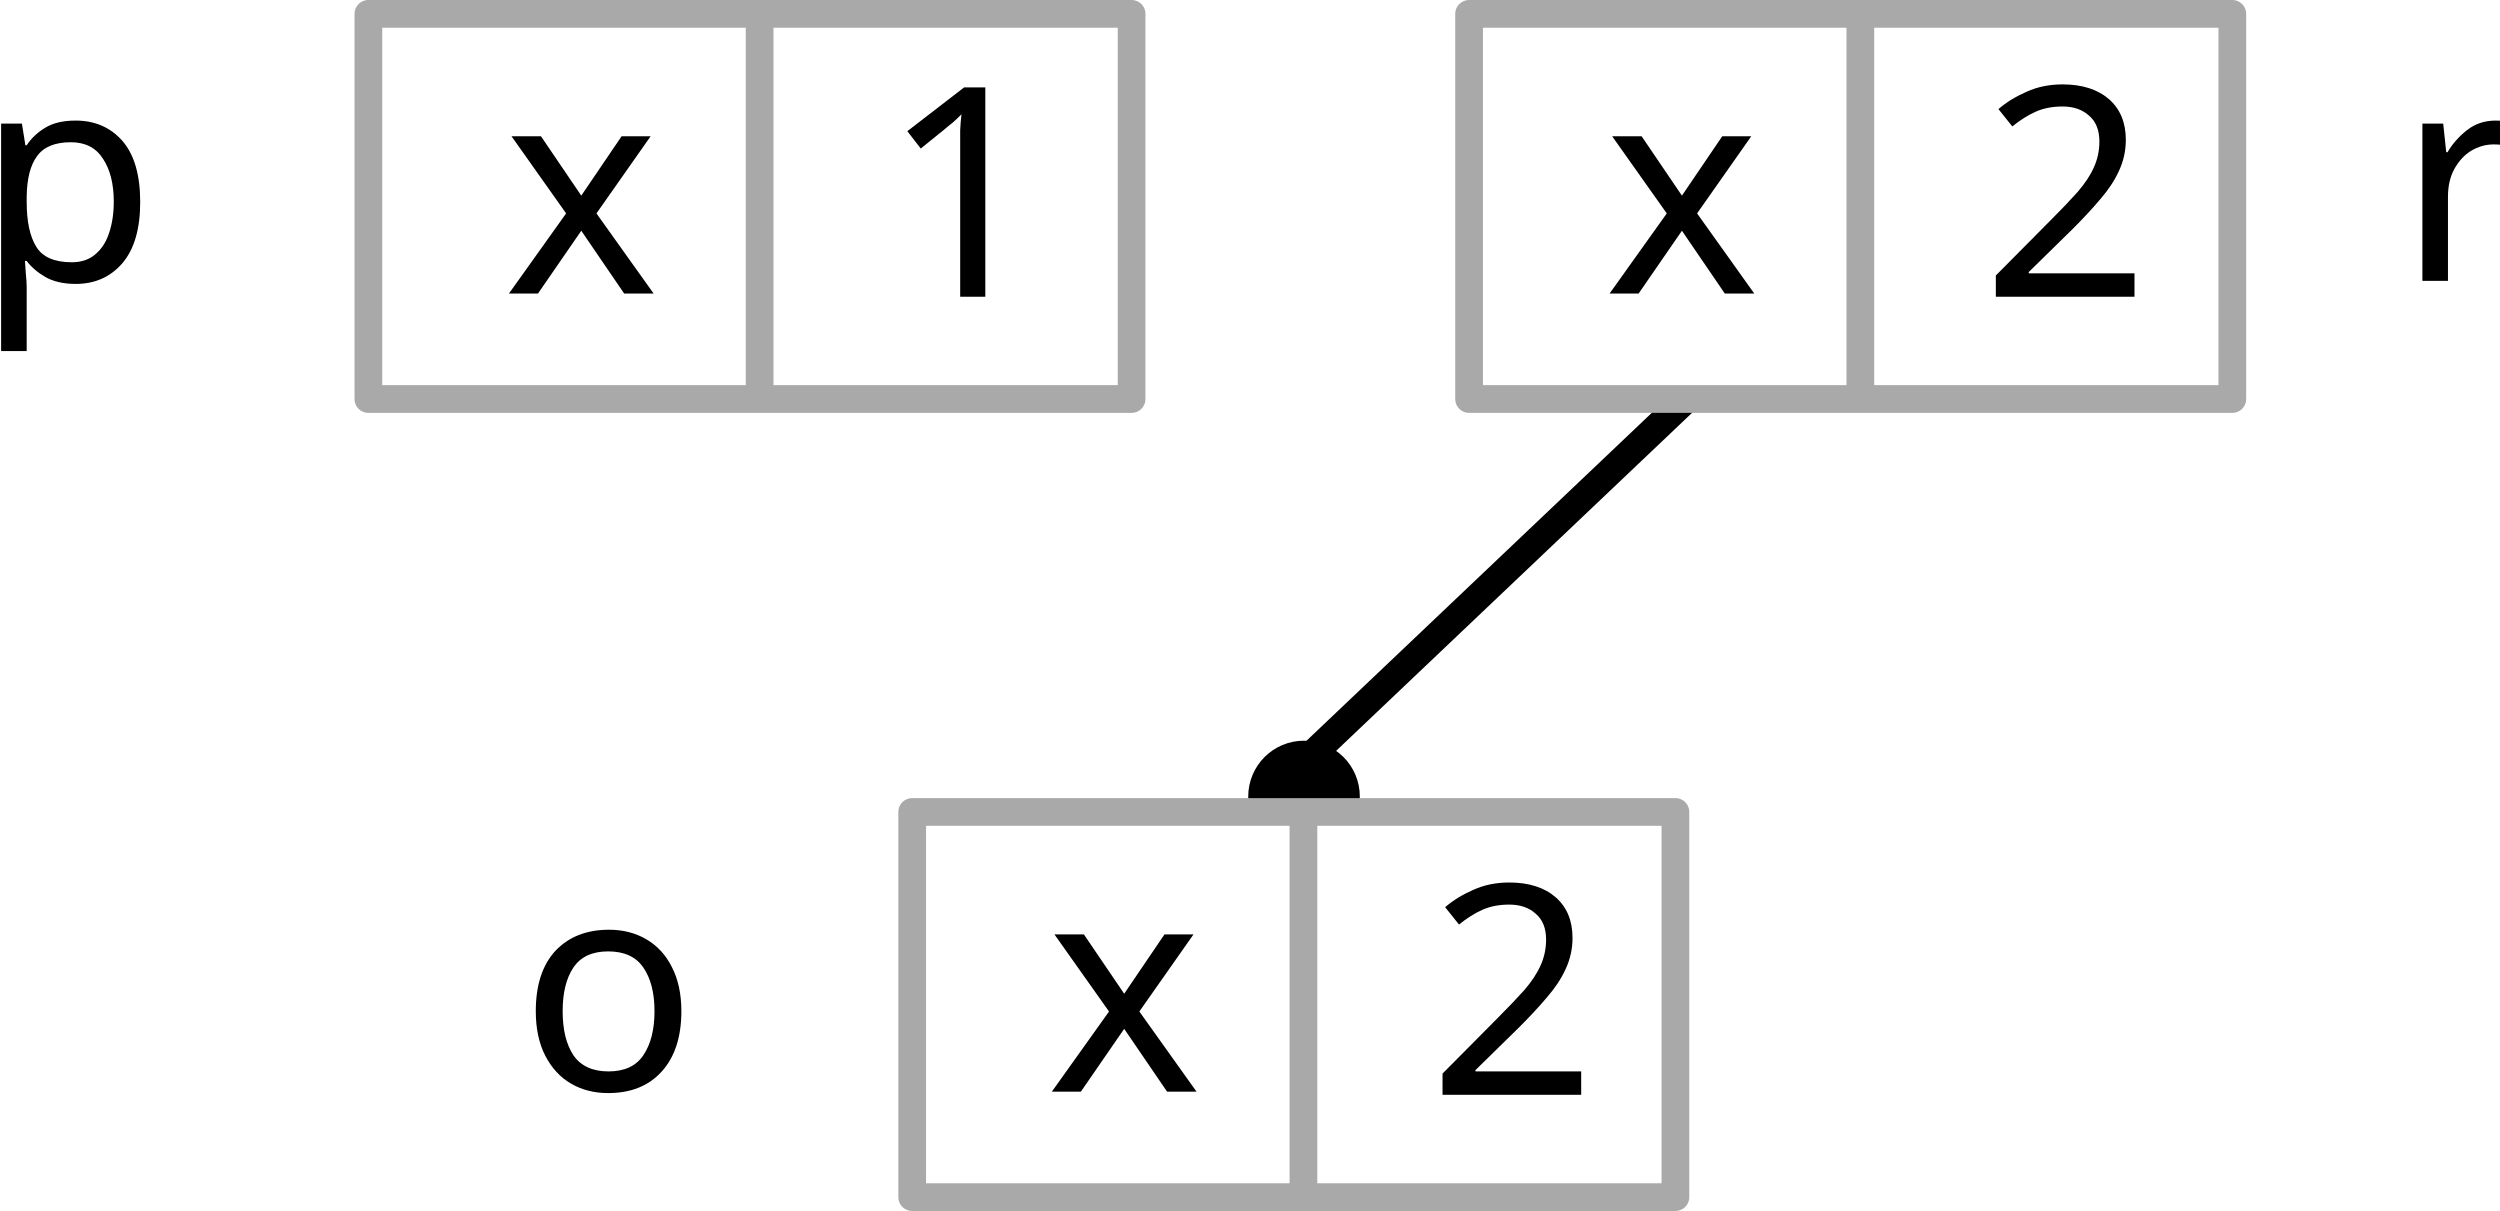
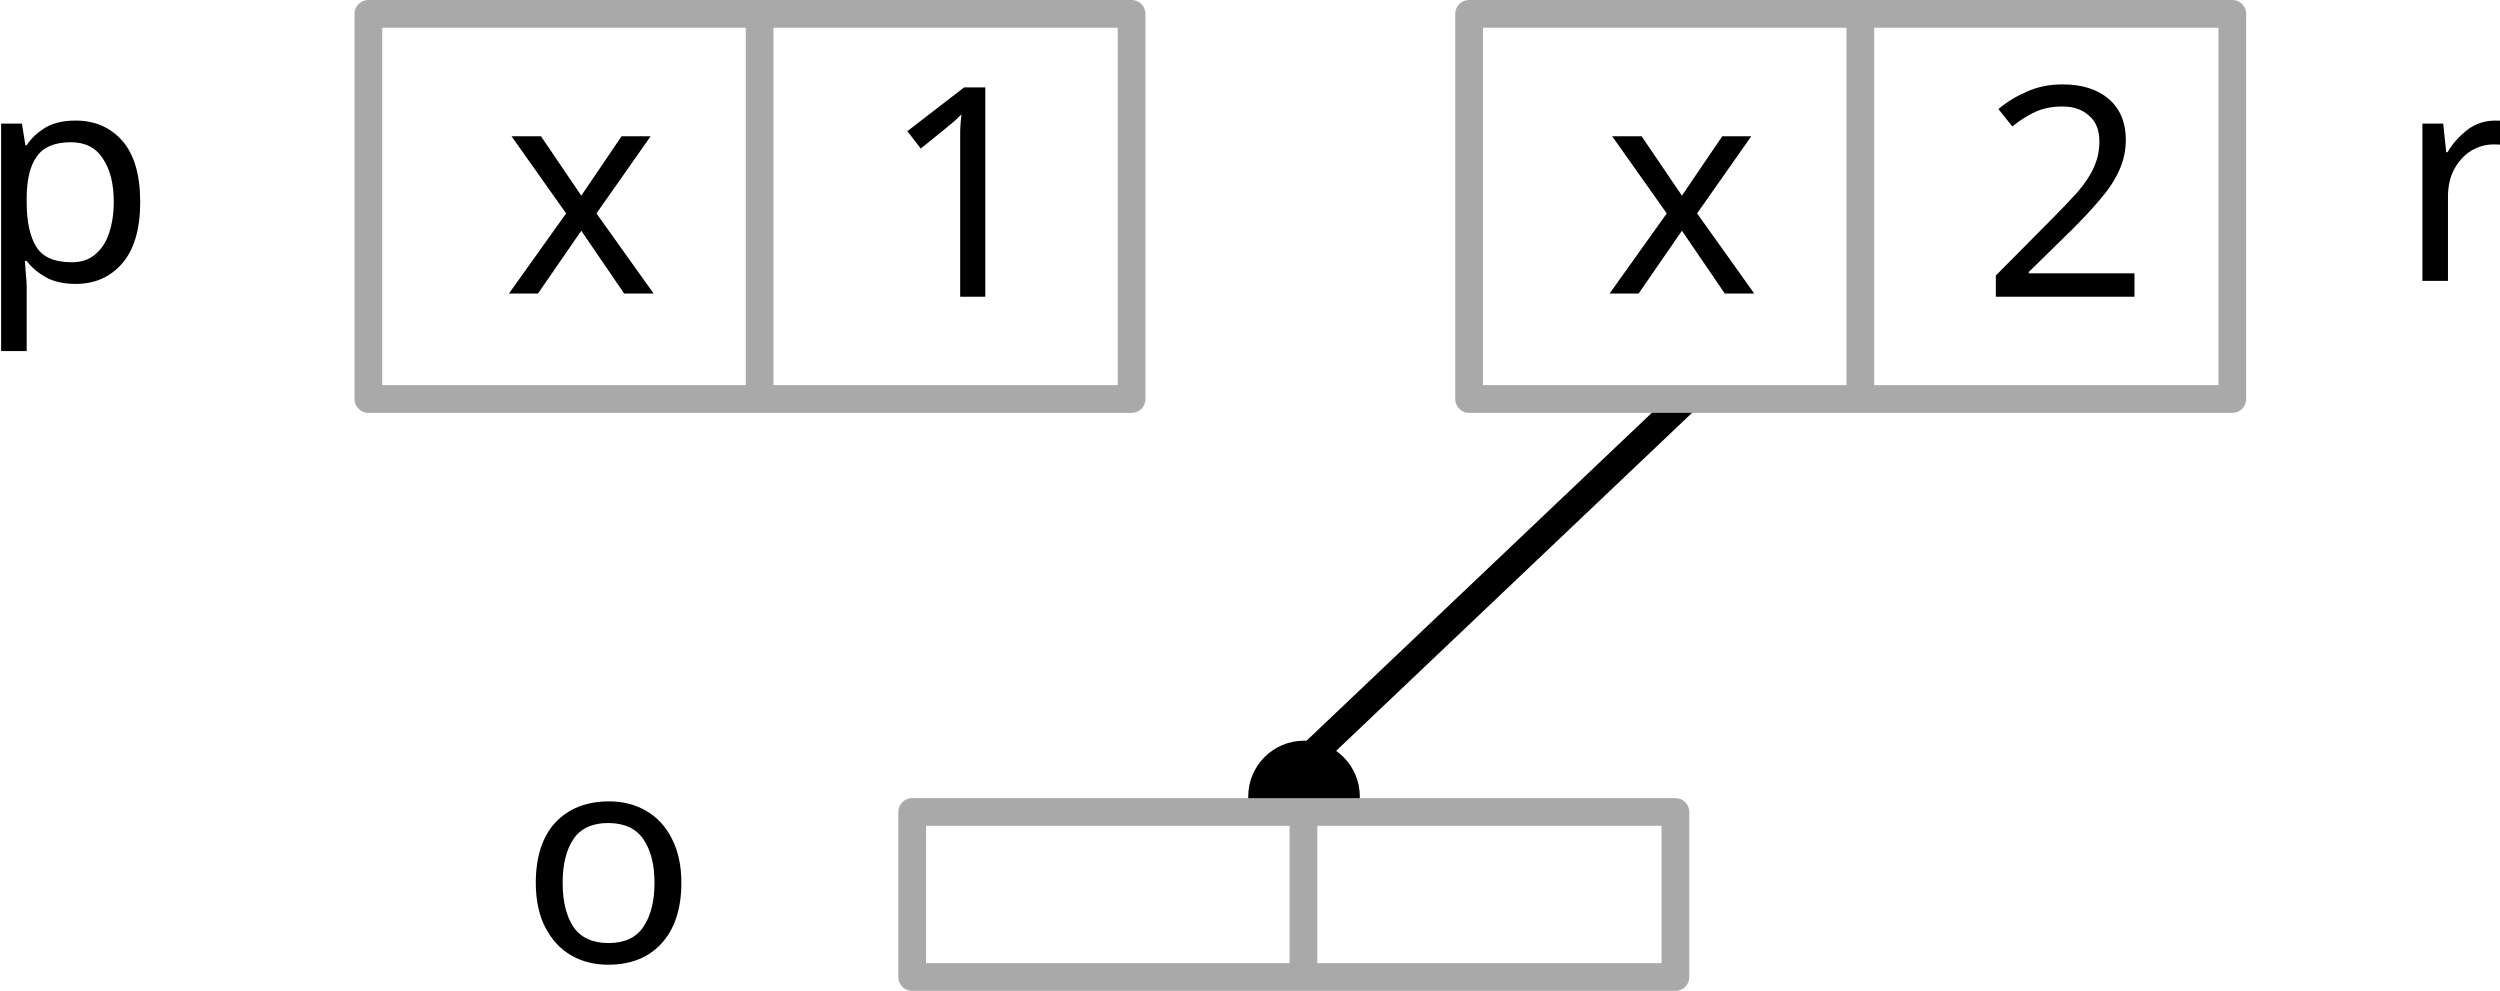
- <svg xmlns="http://www.w3.org/2000/svg" xmlns:ns1="http://www.openswatchbook.org/uri/2009/osb" xmlns:xlink="http://www.w3.org/1999/xlink" width="90.155mm" height="43.671mm" viewBox="0 0 90.155 43.671" version="1.1" id="svg1049">
+ <svg xmlns="http://www.w3.org/2000/svg" xmlns:ns1="http://www.openswatchbook.org/uri/2009/osb" xmlns:xlink="http://www.w3.org/1999/xlink" width="90.155mm" height="35.733mm" viewBox="0 0 90.155 35.733" version="1.1" id="svg1049">
  <defs id="defs1043">
    <linearGradient id="linearGradient1629" ns1:paint="solid">
      <stop style="stop-color:#a9a9a9;stop-opacity:1;" offset="0" id="stop1627" />
    </linearGradient>
-     <linearGradient gradientTransform="translate(-48.95042,114.4093)" xlink:href="#linearGradient1629" id="linearGradient1647-1-2" x1="120.899" y1="42.926" x2="149.422" y2="42.926" gradientUnits="userSpaceOnUse" />
    <linearGradient gradientTransform="translate(-68.56148,85.62781)" xlink:href="#linearGradient1629" id="linearGradient1647-1-5-3" x1="120.899" y1="42.926" x2="149.422" y2="42.926" gradientUnits="userSpaceOnUse" />
    <linearGradient gradientTransform="translate(-28.86746,85.62782)" xlink:href="#linearGradient1629" id="linearGradient1647-1-5-3-1" x1="120.899" y1="42.926" x2="149.422" y2="42.926" gradientUnits="userSpaceOnUse" />
+     <linearGradient gradientTransform="translate(-48.95042,114.4093)" xlink:href="#linearGradient1629" id="linearGradient1647-1" x1="120.899" y1="42.926" x2="149.422" y2="42.926" gradientUnits="userSpaceOnUse" />
  </defs>
  <g id="layer1" transform="translate(-39.55341,-121.1089)">
    <text xml:space="preserve" style="font-style:normal;font-variant:normal;font-weight:normal;font-stretch:normal;font-size:10.583px;line-height:1.25;font-family:'Source Sans Pro';-inkscape-font-specification:'Source Sans Pro';letter-spacing:0px;word-spacing:0px;fill:#000000;fill-opacity:1;stroke:none;stroke-width:0.265" x="77.265" y="99.285" id="text862-0">
      <tspan id="tspan860-8" x="77.265" y="108.545" style="stroke-width:0.265" />
    </text>
    <text xml:space="preserve" style="font-style:normal;font-variant:normal;font-weight:normal;font-stretch:normal;font-size:10.583px;line-height:1.25;font-family:'Source Sans Pro';-inkscape-font-specification:'Source Sans Pro';letter-spacing:0px;word-spacing:0px;fill:#000000;fill-opacity:1;stroke:none;stroke-width:0.265" x="90.512" y="99.929" id="text866-2-4">
      <tspan id="tspan864-2-7" x="90.512" y="109.19" style="stroke-width:0.265" />
    </text>
-     <text xml:space="preserve" style="font-style:normal;font-variant:normal;font-weight:normal;font-stretch:normal;font-size:10.583px;line-height:1.25;font-family:'Source Sans Pro';-inkscape-font-specification:'Source Sans Pro';letter-spacing:0px;word-spacing:0px;fill:#000000;fill-opacity:1;stroke:none;stroke-width:0.265" x="77.297" y="160.476" id="text862-0-97">
-       <tspan id="tspan860-8-3" x="77.297" y="160.476" style="stroke-width:0.265">x</tspan>
-     </text>
    <path style="fill:none;stroke:#000000;stroke-width:1;stroke-linecap:butt;stroke-linejoin:miter;stroke-miterlimit:4;stroke-dasharray:none;stroke-opacity:1" d="M 100.317,135.55 86.579,148.596" id="path1002-4-8" />
    <path style="fill:#000000;fill-opacity:1;stroke:#000000;stroke-width:1;stroke-linecap:butt;stroke-linejoin:round;stroke-miterlimit:2.3;stroke-dasharray:none;stroke-dashoffset:0;stroke-opacity:1;paint-order:normal" d="m 86.579,148.32 a 1.512,1.512 0 0 0 -1.512,1.512 1.512,1.512 0 0 0 0.022,0.258 h 2.978 a 1.512,1.512 0 0 0 0.024,-0.258 1.512,1.512 0 0 0 -1.512,-1.512 z" id="path919-4-2-6" />
-     <text xml:space="preserve" style="font-style:normal;font-variant:normal;font-weight:normal;font-stretch:normal;font-size:10.583px;line-height:1.25;font-family:'Source Sans Pro';-inkscape-font-specification:'Source Sans Pro';letter-spacing:0px;word-spacing:0px;fill:#000000;fill-opacity:1;stroke:none;stroke-width:0.265" x="91.073" y="160.592" id="text866-2-4-1">
-       <tspan id="tspan864-2-7-2" x="91.073" y="160.592" style="stroke-width:0.265">2</tspan>
-     </text>
-     <text xml:space="preserve" style="font-style:normal;font-variant:normal;font-weight:normal;font-stretch:normal;font-size:10.583px;line-height:1.25;font-family:'Source Sans Pro';-inkscape-font-specification:'Source Sans Pro';letter-spacing:0px;word-spacing:0px;fill:#000000;fill-opacity:1;stroke:none;stroke-width:0.265" x="58.297" y="160.417" id="text1680-9">
-       <tspan id="tspan1678-3" x="58.297" y="160.417" style="stroke-width:0.265">o</tspan>
+     <text xml:space="preserve" style="font-style:normal;font-variant:normal;font-weight:normal;font-stretch:normal;font-size:10.583px;line-height:1.25;font-family:'Source Sans Pro';-inkscape-font-specification:'Source Sans Pro';letter-spacing:0px;word-spacing:0px;fill:#000000;fill-opacity:1;stroke:none;stroke-width:0.265" x="58.297" y="155.789" id="text1680-9">
+       <tspan id="tspan1678-3" x="58.297" y="155.789" style="stroke-width:0.265">o</tspan>
    </text>
    <text xml:space="preserve" style="font-style:normal;font-variant:normal;font-weight:normal;font-stretch:normal;font-size:10.583px;line-height:1.25;font-family:'Source Sans Pro';-inkscape-font-specification:'Source Sans Pro';letter-spacing:0px;word-spacing:0px;fill:#000000;fill-opacity:1;stroke:none;stroke-width:0.265" x="38.686" y="131.238" id="text1680-0">
      <tspan id="tspan1678-9" x="38.686" y="131.238" style="stroke-width:0.265">p</tspan>
    </text>
    <text xml:space="preserve" style="font-style:normal;font-variant:normal;font-weight:normal;font-stretch:normal;font-size:10.583px;line-height:1.25;font-family:'Source Sans Pro';-inkscape-font-specification:'Source Sans Pro';letter-spacing:0px;word-spacing:0px;fill:#000000;fill-opacity:1;stroke:none;stroke-width:0.265" x="57.718" y="131.695" id="text862-0-9-6">
      <tspan id="tspan860-8-1-2" x="57.718" y="131.695" style="stroke-width:0.265">x</tspan>
    </text>
    <text xml:space="preserve" style="font-style:normal;font-variant:normal;font-weight:normal;font-stretch:normal;font-size:10.583px;line-height:1.25;font-family:'Source Sans Pro';-inkscape-font-specification:'Source Sans Pro';letter-spacing:0px;word-spacing:0px;fill:#000000;fill-opacity:1;stroke:none;stroke-width:0.265" x="71.335" y="131.81" id="text866-2-4-2-6">
      <tspan id="tspan864-2-7-7-1" x="71.335" y="131.81" style="stroke-width:0.265">1</tspan>
    </text>
-     <path style="fill:none;fill-opacity:1;stroke:url(#linearGradient1647-1-2);stroke-width:1;stroke-linecap:butt;stroke-linejoin:round;stroke-miterlimit:2.3;stroke-dasharray:none;stroke-dashoffset:0;stroke-opacity:1;paint-order:normal" d="m 72.449,150.39 h 14.109 v 13.579 -13.579 h 13.414 v 13.889 H 72.449 Z" id="rect815-4-5-9-5-1" />
    <path style="fill:none;fill-opacity:1;stroke:url(#linearGradient1647-1-5-3);stroke-width:1;stroke-linecap:butt;stroke-linejoin:round;stroke-miterlimit:2.3;stroke-dasharray:none;stroke-dashoffset:0;stroke-opacity:1;paint-order:normal" d="m 52.838,121.609 h 14.109 v 13.579 -13.579 h 13.414 v 13.889 H 52.838 Z" id="rect815-4-5-9-5-2-0" />
    <text xml:space="preserve" style="font-style:normal;font-variant:normal;font-weight:normal;font-stretch:normal;font-size:10.583px;line-height:1.25;font-family:'Source Sans Pro';-inkscape-font-specification:'Source Sans Pro';letter-spacing:0px;word-spacing:0px;fill:#000000;fill-opacity:1;stroke:none;stroke-width:0.265" x="126.005" y="131.238" id="text1680-0-6">
      <tspan id="tspan1678-9-3" x="126.005" y="131.238" style="stroke-width:0.265">r</tspan>
    </text>
    <text xml:space="preserve" style="font-style:normal;font-variant:normal;font-weight:normal;font-stretch:normal;font-size:10.583px;line-height:1.25;font-family:'Source Sans Pro';-inkscape-font-specification:'Source Sans Pro';letter-spacing:0px;word-spacing:0px;fill:#000000;fill-opacity:1;stroke:none;stroke-width:0.265" x="97.412" y="131.695" id="text862-0-9-6-2">
      <tspan id="tspan860-8-1-2-0" x="97.412" y="131.695" style="stroke-width:0.265">x</tspan>
    </text>
    <text xml:space="preserve" style="font-style:normal;font-variant:normal;font-weight:normal;font-stretch:normal;font-size:10.583px;line-height:1.25;font-family:'Source Sans Pro';-inkscape-font-specification:'Source Sans Pro';letter-spacing:0px;word-spacing:0px;fill:#000000;fill-opacity:1;stroke:none;stroke-width:0.265" x="111.029" y="131.81" id="text866-2-4-2-6-6">
      <tspan id="tspan864-2-7-7-1-1" x="111.029" y="131.81" style="stroke-width:0.265">2</tspan>
    </text>
    <path style="fill:none;fill-opacity:1;stroke:url(#linearGradient1647-1-5-3-1);stroke-width:1;stroke-linecap:butt;stroke-linejoin:round;stroke-miterlimit:2.3;stroke-dasharray:none;stroke-dashoffset:0;stroke-opacity:1;paint-order:normal" d="m 92.532,121.609 h 14.109 v 13.579 -13.579 h 13.414 v 13.889 H 92.532 Z" id="rect815-4-5-9-5-2-0-5" />
+     <path style="fill:none;fill-opacity:1;stroke:url(#linearGradient1647-1);stroke-width:1;stroke-linecap:butt;stroke-linejoin:round;stroke-miterlimit:2.3;stroke-dasharray:none;stroke-dashoffset:0;stroke-opacity:1;paint-order:normal" d="m 72.449,150.39 h 14.109 v 5.641 -5.641 h 13.414 v 5.952 H 72.449 Z" id="rect815-4-5-9-5" />
  </g>
</svg>
